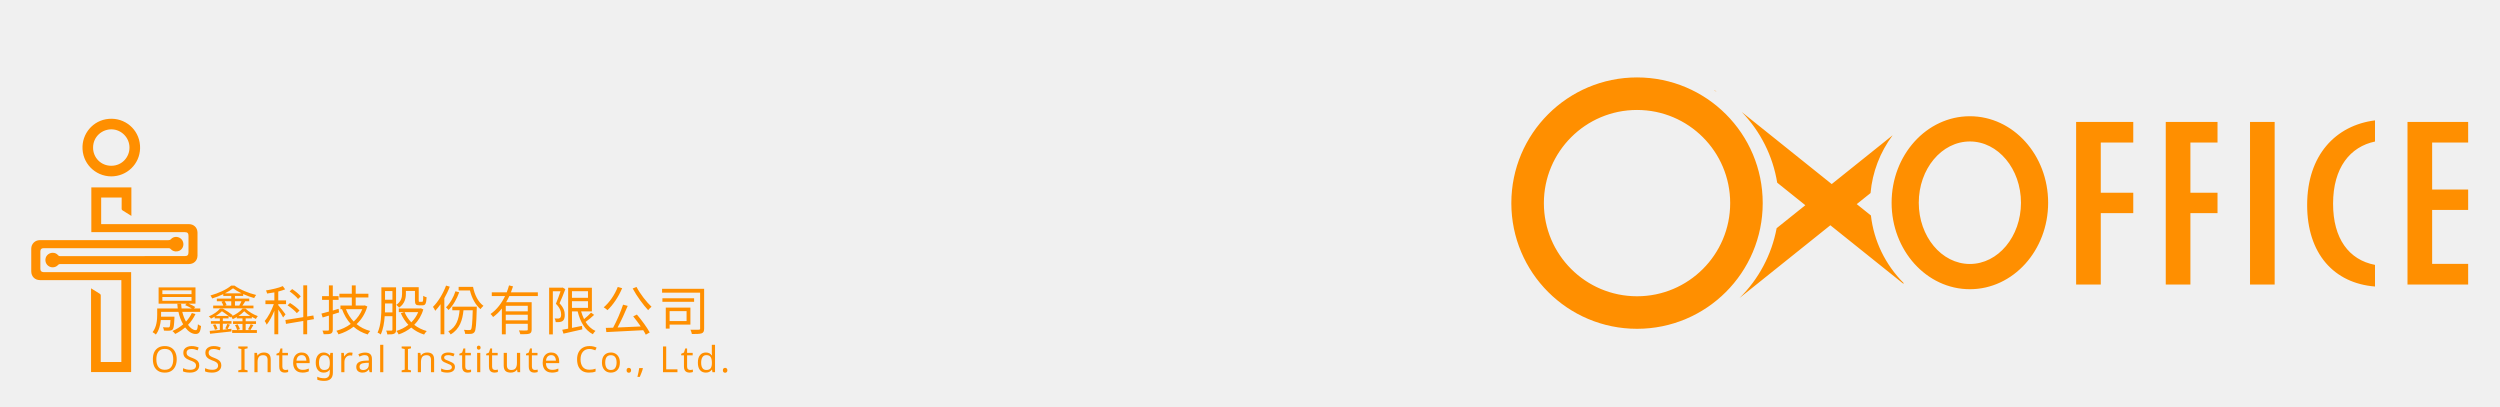
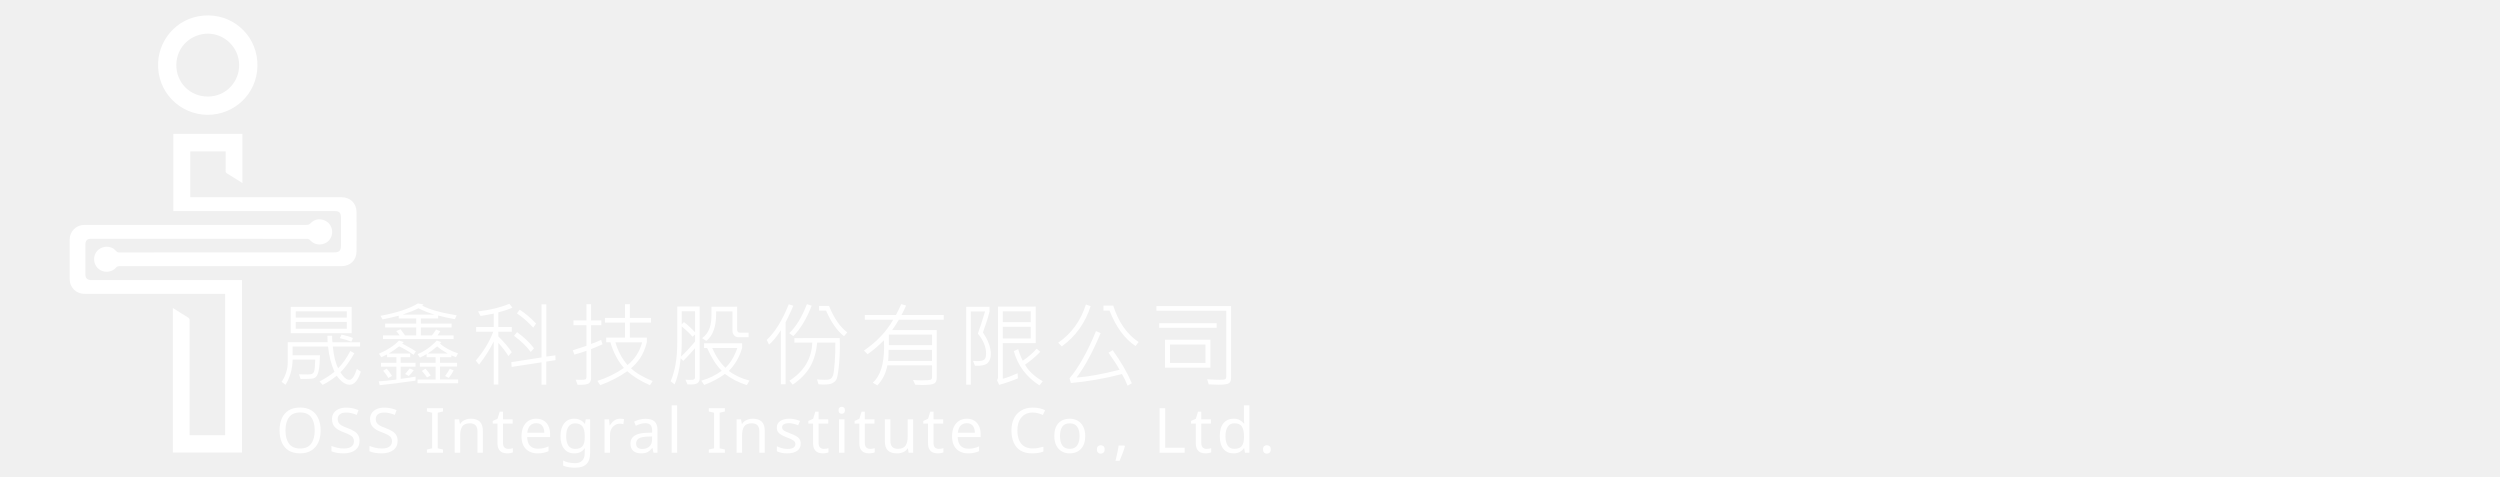
- <svg xmlns="http://www.w3.org/2000/svg" width="400" height="65" viewBox="0 0 400 65" fill="none" version="1.1" id="svg96">
-   <defs id="defs100">
-     <mask maskUnits="userSpaceOnUse" id="mask4450-4">
-       <rect rx="0" ry="0" y="-688.905" x="-2253.627" height="63.73" width="454.132" id="rect4452-3" style="display:inline;opacity:1;fill:#ff8f00;fill-opacity:1;stroke:none;stroke-width:7.2;stroke-linejoin:round;stroke-miterlimit:4;stroke-dasharray:43.2, 7.2;stroke-dashoffset:0;stroke-opacity:1" />
-     </mask>
-     <mask maskUnits="userSpaceOnUse" id="mask4450-4-3">
-       <rect rx="0" ry="0" y="-688.905" x="-2253.627" height="63.73" width="454.132" id="rect4452-3-6" style="display:inline;opacity:1;fill:#ff8f00;fill-opacity:1;stroke:none;stroke-width:7.2;stroke-linejoin:round;stroke-miterlimit:4;stroke-dasharray:43.2, 7.2;stroke-dashoffset:0;stroke-opacity:1" />
-     </mask>
+ <svg xmlns="http://www.w3.org/2000/svg" width="259.5pt" height="49.5pt" viewBox="0 0 91.546 17.462" version="1.1" id="svg1" xml:space="preserve">
+   <defs id="defs1">
+     <linearGradient id="swatch6">
+       <stop style="stop-color:#7a858b;stop-opacity:1;" offset="0" id="stop6" />
+     </linearGradient>
+     <linearGradient id="linearGradient5052">
+       <stop style="stop-color:#965c10;stop-opacity:1;" offset="0" id="stop5054" />
+     </linearGradient>
  </defs>
-   <g id="g3915" transform="matrix(1.050647,0,0,1.050647,-107.4947,-144.4547)">
-     <path d="m 402.299,155.192 c -6.583,0 -11.919,5.897 -11.919,13.171 1.1e-4,7.274 5.336,13.171 11.919,13.171 6.582,0 11.919,-5.897 11.919,-13.171 0,-7.274 -5.336,-13.171 -11.919,-13.171 z m 0,3.843 c 4.298,0 7.782,4.176 7.782,9.328 0,5.152 -3.484,9.328 -7.782,9.328 -4.298,0 -7.782,-4.177 -7.782,-9.328 0,-5.152 3.484,-9.328 7.782,-9.328 z m 66.644,-2.972 v 24.755 h 9.238 v -3.139 h -5.484 v -8.219 h 5.484 v -3.107 h -5.484 v -7.151 h 5.484 v -3.139 z m -4.948,-0.241 c -5.949,0.755 -10.333,5.247 -10.333,12.893 0,7.433 4.102,11.911 10.333,12.41 v -3.297 c -3.987,-0.761 -6.385,-4.018 -6.385,-9.308 0,-5.522 2.619,-8.686 6.385,-9.476 z m -19.034,24.995 h 3.754 v -24.755 h -3.754 z m -12.832,-24.755 v 24.755 h 3.754 v -10.873 h 4.13 v -3.106 h -4.13 v -7.637 h 4.13 v -3.139 z m -13.649,0 v 24.755 h 3.754 v -10.873 h 4.948 v -3.106 h -4.948 v -7.637 h 4.948 v -3.139 z m -66.869,-6.78 c -10.571,0 -19.141,8.57 -19.141,19.141 0,10.571 8.57,19.141 19.141,19.141 10.571,0 19.141,-8.57 19.141,-19.141 0,-10.571 -8.57,-19.141 -19.141,-19.141 z m 0,4.955 c 7.835,-3.2e-4 14.186,6.351 14.186,14.186 -1.1e-4,7.835 -6.352,14.186 -14.186,14.186 -7.834,-1.1e-4 -14.186,-6.351 -14.186,-14.186 10e-5,-7.835 6.351,-14.186 14.186,-14.186 z m 11.823,-2.994 -0.033,0.042 c 0.122,0.072 0.243,0.147 0.363,0.223 z m 4.123,3.303 c 2.857,2.953 4.741,6.709 5.4,10.764 l 4.283,3.432 -4.369,3.5 c -0.754,4.039 -2.727,7.75 -5.652,10.635 l 13.832,-11.082 11.107,8.898 0.067,-0.085 c -2.798,-2.803 -4.555,-6.427 -4.995,-10.301 l -2.161,-1.731 2.104,-1.685 c 0.277,-3.174 1.44,-6.216 3.364,-8.8 l -9.278,7.433 z" style="display:inline;fill:#ff8f00;fill-opacity:1;stroke:none;stroke-width:7.68;stroke-linejoin:round;stroke-miterlimit:4;stroke-dasharray:46.08, 7.68;stroke-dashoffset:0;stroke-opacity:1" id="path4369" />
-   </g>
-   <g id="g25556" transform="matrix(0.8360946,0,0,0.8360972,-112.7539,-49.06484)">
-     <g style="display:inline;fill:#ff9000;fill-opacity:0.153" transform="matrix(0.7867937,0,0,0.7867937,-509.4922,85.41986)" id="g4351">
-       <text xml:space="preserve" style="font-style:normal;font-variant:normal;font-weight:normal;font-stretch:normal;font-size:12.87px;line-height:125%;font-family:'Noto Sans T Chinese';-inkscape-font-specification:'Noto Sans T Chinese, Normal';text-align:start;letter-spacing:0px;word-spacing:0px;writing-mode:lr-tb;text-anchor:start;display:inline;fill:#ff8f00;fill-opacity:1;stroke:none;stroke-width:1px;stroke-linecap:butt;stroke-linejoin:miter;stroke-opacity:1" x="860.284" y="46.008" id="text4353" transform="scale(0.9933178,1.006727)">
-         <tspan id="tspan4355" x="860.284" y="46.008" style="letter-spacing:0.92px;fill:#ff8f00;fill-opacity:1" dx="1.049">晟鑫科技股份有限公司</tspan>
-       </text>
-       <text xml:space="preserve" style="font-style:normal;font-variant:normal;font-weight:normal;font-stretch:normal;font-size:8.788px;line-height:125%;font-family:'Noto Sans T Chinese';-inkscape-font-specification:'Noto Sans T Chinese, Normal';text-align:start;letter-spacing:0px;word-spacing:0px;writing-mode:lr-tb;text-anchor:start;display:inline;fill:#ff8f00;fill-opacity:1;stroke:none;stroke-width:1px;stroke-linecap:butt;stroke-linejoin:miter;stroke-opacity:1" x="855.609" y="56.549" id="text4357">
-         <tspan id="tspan4359" x="855.609" y="56.549" style="letter-spacing:0.54px;fill:#ff8f00;fill-opacity:1">OSS Integral Institute Co., Ltd.</tspan>
-       </text>
-       <g id="g4361" transform="translate(175.5682,-415.9603)" style="display:inline;opacity:1;fill:#ff8f00;fill-opacity:1">
-         <path id="path4363" d="m 675.284,472.479 c -3.25,0 -6.487,0 -9.749,0 0,-6.777 0,-13.553 0,-20.371 0.17,0.104 0.328,0.2 0.485,0.298 0.55,0.345 1.094,0.7 1.652,1.032 0.176,0.104 0.225,0.22 0.224,0.415 -0.006,3.094 -0.005,6.187 -0.005,9.281 0,2.178 0,4.357 0,6.535 0,0.116 0,0.232 0,0.361 1.691,0 3.343,0 5.014,0 0,-6.636 0,-13.258 0,-19.923 -0.124,0 -0.238,0 -0.353,0 -6.48,0 -12.96,0 -19.441,0 -1.236,0 -2.122,-0.889 -2.122,-2.129 -2.3e-4,-1.84 -6.9e-4,-3.679 0,-5.519 6.8e-4,-1.158 0.915,-2.071 2.072,-2.071 10.425,0 20.85,-6.9e-4 31.275,0.005 0.261,0 0.45,-0.051 0.641,-0.257 0.52,-0.564 1.324,-0.688 2.014,-0.359 0.681,0.324 1.07,1.032 0.993,1.801 -0.074,0.735 -0.611,1.353 -1.351,1.513 -0.701,0.152 -1.296,-0.051 -1.783,-0.586 -0.079,-0.086 -0.224,-0.156 -0.339,-0.156 -10.169,-0.007 -20.338,-0.006 -30.506,-0.006 -0.55,0 -0.799,0.256 -0.799,0.81 -2.3e-4,1.4 -2.3e-4,2.801 0,4.201 0,0.521 0.234,0.773 0.753,0.81 0.082,0.005 0.165,0.002 0.247,0.002 6.892,0 13.784,0 20.676,0 0.127,0 0.254,0 0.401,0 -2.3e-4,8.115 -2.3e-4,16.208 -2.3e-4,24.313 z" style="clip-rule:evenodd;display:inline;fill:#ff8f00;fill-opacity:1;fill-rule:evenodd" />
-         <path id="path4365" d="m 665.603,438.443 c 0,-3.639 0,-7.25 0,-10.883 3.241,0 6.482,0 9.741,0 0,2.298 0,4.591 0,6.932 -0.144,-0.091 -0.269,-0.171 -0.395,-0.25 -0.589,-0.369 -1.174,-0.743 -1.769,-1.102 -0.154,-0.093 -0.206,-0.196 -0.204,-0.373 0.009,-0.805 0.004,-1.611 0.004,-2.416 0,-0.099 0,-0.199 0,-0.321 -1.674,0 -3.323,0 -4.985,0 0,2.15 0,4.287 0,6.459 0.126,0 0.242,0 0.358,0 6.983,0 13.965,0 20.948,0 1.238,0 2.116,0.845 2.126,2.091 0.015,1.848 0.015,3.697 2.3e-4,5.546 -0.009,1.244 -0.884,2.082 -2.131,2.082 -10.433,0 -20.866,4.6e-4 -31.299,-0.004 -0.206,0 -0.345,0.052 -0.488,0.215 -0.529,0.605 -1.449,0.749 -2.153,0.366 -0.727,-0.396 -1.074,-1.216 -0.863,-2.035 0.193,-0.75 0.905,-1.282 1.71,-1.287 0.537,-0.003 0.982,0.194 1.322,0.603 0.13,0.157 0.27,0.205 0.469,0.205 10.094,-0.005 20.189,-0.004 30.283,-0.005 0.716,0 0.957,-0.24 0.957,-0.948 0,-1.327 0,-2.654 0,-3.981 0,-0.646 -0.247,-0.894 -0.892,-0.894 -7.459,-2.3e-4 -14.917,0 -22.376,0 -0.116,-2.3e-4 -0.233,-2.3e-4 -0.365,-2.3e-4 z" style="clip-rule:evenodd;display:inline;fill:#ff8f00;fill-opacity:1;fill-rule:evenodd" />
-         <path id="path4367" d="m 670.438,424.878 c -3.91,-0.021 -7.166,-3.232 -6.98,-7.358 0.161,-3.573 3.098,-6.733 7.154,-6.657 3.797,0.071 6.944,3.155 6.848,7.187 -0.092,3.859 -3.218,6.822 -7.022,6.829 z m 4.442,-7.017 c -2.2e-4,-2.413 -1.975,-4.391 -4.353,-4.425 -2.284,-0.033 -4.482,1.74 -4.501,4.415 -0.017,2.443 1.882,4.451 4.437,4.447 2.682,-0.003 4.451,-2.209 4.416,-4.437 z" style="clip-rule:evenodd;display:inline;fill:#ff8f00;fill-opacity:1;fill-rule:evenodd" />
-       </g>
+   <g id="layer5" transform="translate(-5252.312,-4853.875)">
+     <g id="g4006-0-7-1-2-51-2-2" transform="matrix(0.2674154,0,0,0.2674154,5228.021,4526.226)" style="display:inline;fill:#ffffff">
+       <path d="m 148.069,1266.789 c -1.18,0.721 -2.89,1.287 -5.13,1.697 l 0.285,0.491 c 0.59,-0.111 1.328,-0.279 2.213,-0.504 v 0.381 h 2.395 v 0.701 h -4.257 v 0.529 h 4.257 v 1.088 h -1.528 c -0.271,-0.393 -0.477,-0.676 -0.619,-0.849 l -0.588,0.252 c 0.194,0.213 0.348,0.412 0.461,0.596 h -2.274 v 0.504 h 9.666 v -0.504 h -2.201 c 0.154,-0.213 0.279,-0.404 0.376,-0.572 l -0.57,-0.234 c -0.263,0.402 -0.455,0.67 -0.576,0.805 h -1.516 v -1.088 h 4.214 v -0.529 h -4.214 v -0.701 h 2.365 v -0.406 c 0.833,0.221 1.597,0.389 2.292,0.504 l 0.249,-0.528 c -2.187,-0.361 -3.759,-0.805 -4.718,-1.334 0.044,-0.025 0.103,-0.076 0.176,-0.153 z m 12.512,0.049 c -1.229,0.516 -2.658,0.865 -4.287,1.045 l 0.352,0.627 c 0.853,-0.139 1.453,-0.248 1.801,-0.326 v 1.838 h -2.413 v 0.645 h 2.347 c -0.509,1.36 -1.308,2.678 -2.395,3.952 l 0.449,0.553 c 0.813,-1.037 1.484,-2.094 2.013,-3.171 v 5.9 h 0.63 v -5.697 c 0.542,0.586 1.001,1.184 1.377,1.794 l 0.461,-0.529 c -0.445,-0.668 -1.057,-1.389 -1.838,-2.163 v -0.639 h 1.838 v -0.645 h -1.838 v -2.01 c 0.756,-0.189 1.399,-0.404 1.929,-0.645 z m 40.75,0.05 c -0.695,1.794 -1.502,3.12 -2.419,3.976 l 0.558,0.406 c 0.97,-0.971 1.807,-2.36 2.51,-4.167 z m 12.912,0 c -0.243,0.557 -0.483,1.053 -0.721,1.487 h -4.263 v 0.651 h 3.887 c -0.942,1.639 -2.278,3.046 -4.008,4.222 l 0.497,0.498 c 0.691,-0.467 1.439,-1.104 2.244,-1.911 0.012,0.377 0.018,0.689 0.018,0.934 0,2.327 -0.514,3.953 -1.54,4.879 l 0.619,0.369 c 0.699,-0.721 1.158,-1.637 1.377,-2.747 h 6.112 v 1.641 c 0,0.156 -0.065,0.264 -0.194,0.326 -0.125,0.057 -0.528,0.086 -1.207,0.086 -0.428,0 -0.831,-0.016 -1.207,-0.049 l 0.31,0.651 c 0.315,0.025 0.636,0.037 0.964,0.037 0.857,0 1.401,-0.07 1.631,-0.209 0.23,-0.135 0.346,-0.387 0.346,-0.755 v -6.558 h -6.107 c 0.307,-0.418 0.613,-0.889 0.916,-1.413 h 6.149 v -0.651 h -5.785 c 0.182,-0.328 0.392,-0.76 0.631,-1.297 z m -43.103,0.012 v 2.219 h -1.777 v 0.651 h 1.777 v 2.833 c -0.558,0.193 -1.183,0.393 -1.874,0.602 l 0.224,0.596 c 0.651,-0.189 1.201,-0.361 1.65,-0.516 v 3.626 c 0,0.127 -0.041,0.217 -0.121,0.27 -0.081,0.049 -0.295,0.074 -0.643,0.074 -0.222,0 -0.459,-0.01 -0.71,-0.019 l 0.261,0.701 c 0.861,0.025 1.384,-0.051 1.57,-0.227 0.186,-0.172 0.279,-0.377 0.279,-0.614 v -4.05 c 0.566,-0.221 1.087,-0.441 1.564,-0.658 l -0.188,-0.602 c -0.57,0.262 -1.028,0.446 -1.376,0.553 v -2.569 h 1.4 v -0.651 h -1.4 v -2.219 z m 5.281,0 v 1.881 h -2.747 v 0.639 h 2.747 v 2.053 h -2.571 v 0.639 h 0.57 c 0.404,1.389 1.021,2.561 1.849,3.515 -1.124,0.774 -2.333,1.364 -3.626,1.77 0.129,0.209 0.22,0.35 0.273,0.424 0.052,0.078 0.085,0.123 0.097,0.135 0.012,0.012 0.019,0.02 0.019,0.024 0.004,0 0.008,0 0.012,0 1.403,-0.52 2.632,-1.155 3.687,-1.905 0.756,0.692 1.791,1.331 3.105,1.917 l 0.37,-0.572 c -1.281,-0.508 -2.27,-1.09 -2.965,-1.745 0.461,-0.385 0.875,-0.844 1.243,-1.377 0.372,-0.537 0.682,-1.266 0.928,-2.188 v -0.639 h -2.322 v -2.053 h 2.892 v -0.639 h -2.892 v -1.881 z m -11.433,0.012 v 7.277 l -4.136,0.645 0.049,0.652 4.087,-0.627 v 3.055 h 0.655 v -3.159 l 1.268,-0.197 -0.024,-0.657 -1.243,0.166 v -7.154 z m 33.856,0 c -0.889,2.212 -1.894,3.837 -3.014,4.874 l 0.31,0.651 c 0.509,-0.426 1.051,-1.083 1.625,-1.972 v 7.399 h 0.649 v -8.493 l 0.412,-0.842 c 0.279,-0.569 0.493,-1.045 0.643,-1.426 z m 40.69,0.025 c -0.707,2.237 -1.972,3.982 -3.796,5.236 l 0.497,0.504 c 1.9,-1.385 3.216,-3.222 3.948,-5.512 z m 2.401,0.153 v 0.682 h 0.831 c 0.889,2.253 2.078,3.872 3.565,4.855 l 0.419,-0.553 c -1.589,-1.049 -2.747,-2.71 -3.475,-4.984 z m -38.937,0.049 v 0.633 h 0.952 c 0.703,1.61 1.524,2.78 2.462,3.509 l 0.443,-0.529 c -0.99,-0.738 -1.821,-1.942 -2.492,-3.614 z m 46.192,0.012 v 0.645 h 9.563 v 9.022 c 0,0.176 -0.052,0.293 -0.158,0.35 -0.105,0.053 -0.37,0.08 -0.795,0.08 -0.404,0 -0.96,-0.024 -1.667,-0.073 l 0.224,0.7 c 0.538,0.033 0.978,0.049 1.322,0.049 0.796,0 1.284,-0.074 1.461,-0.221 0.182,-0.143 0.273,-0.379 0.273,-0.706 v -9.845 z m -65.617,0.062 v 4.996 c 0,2.11 -0.301,3.858 -0.904,5.242 l 0.54,0.424 c 0.392,-0.865 0.673,-2.054 0.843,-3.57 l 0.345,0.362 c 0.736,-0.762 1.274,-1.344 1.613,-1.745 v 3.97 c 0,0.217 -0.109,0.336 -0.328,0.356 -0.307,0.025 -0.635,0.023 -0.982,-0.01 l 0.273,0.639 c 0.437,0.025 0.768,0.017 0.994,-0.024 0.453,-0.086 0.68,-0.363 0.68,-0.83 v -9.814 z m 43.921,0.01 v 9.728 c 0,0.135 -0.044,0.252 -0.133,0.35 l 0.297,0.639 c 0.893,-0.246 1.75,-0.543 2.571,-0.891 l -0.049,-0.695 c -0.699,0.32 -1.374,0.572 -2.025,0.756 v -4.88 h 4.505 v -5.008 z m -39.234,0.018 v 1.162 c 0,0.664 -0.077,1.229 -0.23,1.696 -0.21,0.623 -0.562,1.106 -1.055,1.45 l 0.582,0.375 c 0.469,-0.361 0.814,-0.875 1.037,-1.543 0.202,-0.598 0.303,-1.292 0.303,-2.083 v -0.418 h 2.238 v 2.679 c 0,0.23 0.073,0.426 0.218,0.59 0.15,0.176 0.336,0.264 0.558,0.264 h 1.437 v -0.621 h -1.261 c -0.073,0 -0.144,-0.037 -0.212,-0.111 -0.065,-0.074 -0.097,-0.155 -0.097,-0.245 v -3.196 z m 34.881,0.01 v 10.669 h 0.63 v -10.03 h 1.953 c -0.396,1.323 -0.724,2.335 -0.982,3.036 0.748,0.914 1.122,1.821 1.122,2.722 0,0.402 -0.079,0.676 -0.237,0.824 -0.158,0.143 -0.465,0.215 -0.922,0.215 -0.21,0 -0.418,-0.01 -0.624,-0.024 l 0.26,0.663 c 0.869,0.037 1.449,-0.088 1.74,-0.375 0.291,-0.287 0.437,-0.693 0.437,-1.217 0,-0.909 -0.362,-1.897 -1.086,-2.962 0.445,-1.233 0.748,-2.194 0.91,-2.882 v -0.639 z m -92.49,0.012 v 3.607 h 8.344 v -3.607 z m 17.478,0.197 c 0.796,0.385 1.534,0.672 2.213,0.86 h -4.372 c 0.91,-0.299 1.629,-0.586 2.159,-0.86 z m 13.864,0.19 -0.369,0.504 c 0.796,0.541 1.538,1.192 2.225,1.954 l 0.394,-0.559 c -0.732,-0.778 -1.482,-1.411 -2.25,-1.899 z m 22.193,0.215 h 1.825 v 2.876 c -0.501,-0.541 -1.007,-1.006 -1.516,-1.395 l -0.309,0.313 z m -52.85,0.012 h 6.991 v 0.854 h -6.991 z m 96.82,0 h 3.826 v 1.475 h -3.826 z m -96.82,1.451 h 6.991 v 0.928 h -6.991 z m 118.242,0.172 -0.012,0.633 h 7.87 v -0.633 z m -65.392,0.442 c 0.679,0.561 1.17,1.031 1.473,1.408 l 0.352,-0.307 v 0.971 c -0.687,0.828 -1.326,1.51 -1.916,2.046 0.061,-0.561 0.091,-1.147 0.091,-1.758 z m 43.97,0.049 h 3.826 v 1.598 h -3.826 z m 12.761,0.59 c -1.152,2.807 -2.361,4.964 -3.626,6.471 l 0.188,0.639 c 2.316,-0.205 4.647,-0.615 6.992,-1.229 0.255,0.418 0.511,0.951 0.77,1.598 l 0.582,-0.338 c -0.598,-1.413 -1.471,-2.921 -2.619,-4.523 l -0.576,0.344 c 0.639,0.885 1.144,1.661 1.516,2.329 -2.32,0.598 -4.281,0.955 -5.882,1.07 1.144,-1.536 2.24,-3.565 3.287,-6.084 z m -79.281,0.142 -0.412,0.504 c 1.003,0.75 1.765,1.487 2.286,2.212 l 0.449,-0.504 c -0.582,-0.77 -1.356,-1.508 -2.322,-2.212 z m -24.03,0.338 -0.236,0.491 c 0.574,0.123 1.103,0.283 1.589,0.48 l 0.2,-0.504 c -0.364,-0.168 -0.881,-0.323 -1.552,-0.467 z m 74.946,0 h 5.912 v 1.438 h -5.912 z m -76.886,0.153 c 0,0.299 0.01,0.596 0.03,0.891 h -5.457 v 2.692 c 0,0.987 -0.281,1.899 -0.843,2.735 l 0.533,0.4 c 0.61,-0.951 0.938,-2.099 0.982,-3.447 h 3.092 c -0.028,0.93 -0.082,1.481 -0.163,1.653 -0.077,0.168 -0.196,0.279 -0.358,0.332 -0.162,0.053 -0.73,0.063 -1.704,0.03 l 0.212,0.639 c 0.91,0 1.465,-0.021 1.668,-0.062 0.202,-0.041 0.37,-0.137 0.503,-0.289 0.133,-0.156 0.244,-0.455 0.333,-0.897 0.089,-0.443 0.141,-1.108 0.158,-1.997 h -3.753 v -1.198 h 4.857 c 0.137,1.299 0.43,2.45 0.879,3.454 -0.526,0.442 -1.209,0.887 -2.049,1.333 l 0.437,0.461 c 0.655,-0.328 1.295,-0.746 1.922,-1.254 0.59,0.824 1.181,1.235 1.771,1.235 0.639,0 1.15,-0.596 1.534,-1.788 l -0.546,-0.381 c -0.327,1 -0.667,1.5 -1.019,1.5 -0.388,0 -0.798,-0.344 -1.231,-1.032 0.623,-0.606 1.257,-1.475 1.904,-2.606 l -0.546,-0.314 c -0.542,1.016 -1.098,1.805 -1.668,2.366 -0.364,-0.688 -0.608,-1.68 -0.734,-2.974 h 3.729 v -0.59 h -3.778 c -0.032,-0.176 -0.049,-0.473 -0.049,-0.891 z m 63.949,0.326 v 0.615 h 2.45 c -0.081,2.196 -1.124,3.937 -3.129,5.223 l 0.449,0.541 c 1.116,-0.77 1.924,-1.612 2.426,-2.526 0.505,-0.918 0.814,-1.997 0.928,-3.239 h 2.48 c 0.02,0.836 -0.006,1.739 -0.079,2.71 -0.073,0.971 -0.15,1.563 -0.23,1.776 -0.081,0.213 -0.188,0.369 -0.321,0.467 -0.133,0.094 -0.408,0.141 -0.825,0.141 -0.323,0 -0.675,-0.018 -1.055,-0.055 l 0.212,0.664 c 0.222,0.029 0.459,0.043 0.71,0.043 0.558,0 0.958,-0.066 1.201,-0.197 0.243,-0.127 0.42,-0.291 0.533,-0.491 0.113,-0.201 0.22,-0.75 0.321,-1.647 0.105,-0.897 0.158,-1.882 0.158,-2.956 0,-0.344 -0.006,-0.701 -0.018,-1.07 z m 50.746,0.227 v 3.822 h 6.221 v -3.822 z m -104.888,0.111 c -0.651,0.684 -1.567,1.285 -2.747,1.801 l 0.328,0.479 c 0.34,-0.152 0.6,-0.276 0.782,-0.375 v 0.375 h 1.279 v 0.768 h -2.104 v 0.529 h 2.104 v 1.764 c -1.096,0.139 -1.9,0.219 -2.413,0.24 l 0.128,0.528 c 1.314,-0.131 2.949,-0.338 4.906,-0.621 l 0.012,-0.553 c -0.792,0.147 -1.475,0.248 -2.049,0.301 v -1.659 h 2.038 v -0.529 h -2.038 v -0.768 h 1.304 v -0.504 h -2.917 c 0.558,-0.356 1.024,-0.684 1.4,-0.983 0.711,0.332 1.371,0.719 1.977,1.162 l 0.321,-0.479 c -0.239,-0.172 -0.863,-0.529 -1.873,-1.07 0.057,-0.045 0.129,-0.113 0.218,-0.203 z m 5.166,0 c -0.772,0.832 -1.645,1.453 -2.619,1.862 l 0.321,0.467 c 0.348,-0.152 0.651,-0.312 0.91,-0.48 v 0.43 h 1.237 v 0.768 h -2.159 v 0.529 h 2.159 v 1.764 h -2.48 v 0.504 h 5.56 V 1277.2 h -2.48 v -1.764 h 2.335 v -0.516 h -2.335 v -0.768 h 1.552 v -0.252 c 0.239,0.106 0.449,0.19 0.631,0.252 l 0.285,-0.516 c -1.116,-0.389 -1.938,-0.842 -2.468,-1.358 0.04,-0.037 0.097,-0.104 0.17,-0.203 z m 24.467,0.24 h 3.662 c -0.336,1.262 -1.002,2.299 -2.001,3.11 -0.748,-0.852 -1.302,-1.889 -1.661,-3.11 z m 12.142,0.129 v 0.651 h 0.419 c 0.586,1.327 1.251,2.366 1.995,3.116 -0.817,0.61 -1.751,1.063 -2.802,1.358 l 0.412,0.584 c 1.124,-0.434 2.068,-0.939 2.832,-1.512 0.865,0.66 1.864,1.172 2.996,1.537 l 0.369,-0.627 c -1.091,-0.275 -2.035,-0.715 -2.831,-1.321 0.849,-0.852 1.455,-1.897 1.819,-3.135 v -0.651 z m 63.798,0.172 h 4.863 v 2.52 h -4.863 z m -100.346,0.252 c 0.295,0.275 0.773,0.602 1.431,0.983 h -2.723 c 0.34,-0.213 0.77,-0.541 1.291,-0.983 z m 37.664,0.227 h 3.439 c -0.392,1.139 -0.934,2.041 -1.625,2.704 -0.711,-0.66 -1.316,-1.561 -1.813,-2.704 z m 44.425,0.093 c -0.517,0.59 -1.152,1.139 -1.904,1.647 -0.267,-0.52 -0.473,-1.049 -0.619,-1.585 l -0.606,0.264 c 0.55,1.987 1.72,3.552 3.511,4.695 l 0.449,-0.565 c -1.144,-0.66 -1.95,-1.415 -2.419,-2.268 0.756,-0.52 1.451,-1.109 2.086,-1.764 z m -20.274,0.16 h 5.948 v 1.512 h -6.009 c 0.04,-0.36 0.061,-0.865 0.061,-1.512 z m -65.575,2.545 c -0.109,0.143 -0.317,0.395 -0.624,0.755 l 0.497,0.277 c 0.214,-0.193 0.443,-0.457 0.685,-0.793 z m -3.147,0.024 -0.491,0.289 c 0.239,0.279 0.477,0.611 0.716,0.996 l 0.497,-0.289 c -0.239,-0.389 -0.479,-0.721 -0.722,-0.996 z m 5.306,0 -0.497,0.314 c 0.251,0.266 0.487,0.565 0.709,0.897 l 0.51,-0.277 c -0.166,-0.258 -0.406,-0.57 -0.721,-0.934 z m 3.329,0.012 c -0.146,0.291 -0.358,0.623 -0.637,0.995 l 0.497,0.265 c 0.267,-0.336 0.491,-0.68 0.673,-1.032 z" style="font-size:2.85px;line-height:125%;font-family:'Noto Sans T Chinese';-inkscape-font-specification:'Noto Sans T Chinese, Normal';letter-spacing:0px;word-spacing:0px;display:inline;fill:#ffffff;fill-opacity:1;stroke-width:0.259px" id="path4006-0-6-0-9-8-4-6" />
+       <path d="m 182.81,1280.75 v 6.488 h 0.751 v -6.488 z m 78.362,0 v 1.827 c 0,0.085 0.006,0.202 0.017,0.35 0.011,0.142 0.023,0.25 0.034,0.324 h -0.051 c -0.142,-0.188 -0.327,-0.347 -0.555,-0.478 -0.222,-0.131 -0.509,-0.196 -0.862,-0.196 -0.569,0 -1.027,0.202 -1.375,0.606 -0.341,0.398 -0.512,0.99 -0.512,1.776 0,0.785 0.171,1.377 0.512,1.776 0.341,0.393 0.797,0.589 1.366,0.589 0.359,0 0.652,-0.068 0.88,-0.205 0.228,-0.137 0.41,-0.302 0.546,-0.496 h 0.034 l 0.111,0.615 h 0.606 v -6.488 z m -55.068,0.196 c -0.125,0 -0.23,0.04 -0.316,0.119 -0.085,0.074 -0.128,0.194 -0.128,0.359 0,0.165 0.043,0.288 0.128,0.367 0.085,0.074 0.191,0.111 0.316,0.111 0.114,0 0.214,-0.037 0.299,-0.111 0.091,-0.08 0.136,-0.202 0.136,-0.367 0,-0.165 -0.045,-0.285 -0.136,-0.359 -0.085,-0.08 -0.185,-0.119 -0.299,-0.119 z m -74.162,0.102 c -0.637,0 -1.166,0.131 -1.587,0.393 -0.415,0.262 -0.726,0.629 -0.931,1.101 -0.205,0.467 -0.307,1.01 -0.307,1.63 0,0.632 0.103,1.184 0.307,1.656 0.205,0.472 0.515,0.839 0.931,1.101 0.421,0.262 0.948,0.393 1.579,0.393 0.609,0 1.121,-0.131 1.536,-0.393 0.421,-0.262 0.737,-0.626 0.948,-1.092 0.216,-0.472 0.325,-1.025 0.325,-1.656 0,-0.632 -0.108,-1.181 -0.325,-1.647 -0.211,-0.472 -0.524,-0.837 -0.939,-1.093 -0.415,-0.262 -0.928,-0.393 -1.537,-0.393 z m 6.304,0.01 c -0.387,0 -0.726,0.062 -1.016,0.188 -0.29,0.125 -0.518,0.305 -0.683,0.538 -0.165,0.233 -0.248,0.509 -0.248,0.828 0,0.472 0.13,0.845 0.392,1.118 0.262,0.273 0.655,0.504 1.178,0.691 0.364,0.137 0.652,0.262 0.862,0.376 0.211,0.114 0.359,0.239 0.444,0.376 0.085,0.137 0.128,0.305 0.128,0.504 0,0.302 -0.117,0.54 -0.35,0.717 -0.233,0.176 -0.575,0.265 -1.024,0.265 -0.324,0 -0.64,-0.037 -0.948,-0.111 -0.302,-0.074 -0.555,-0.156 -0.76,-0.247 v 0.734 c 0.194,0.091 0.435,0.162 0.726,0.213 0.29,0.051 0.606,0.077 0.948,0.077 0.666,0 1.195,-0.151 1.587,-0.453 0.393,-0.302 0.589,-0.722 0.589,-1.263 0,-0.319 -0.066,-0.584 -0.196,-0.794 -0.125,-0.21 -0.313,-0.389 -0.563,-0.537 -0.245,-0.154 -0.546,-0.296 -0.905,-0.427 -0.33,-0.119 -0.592,-0.233 -0.785,-0.342 -0.194,-0.114 -0.333,-0.239 -0.418,-0.376 -0.085,-0.137 -0.128,-0.307 -0.128,-0.512 0,-0.268 0.096,-0.481 0.29,-0.64 0.194,-0.165 0.481,-0.247 0.862,-0.247 0.262,0 0.518,0.031 0.768,0.094 0.25,0.063 0.481,0.139 0.691,0.231 l 0.239,-0.657 c -0.233,-0.102 -0.489,-0.185 -0.768,-0.248 -0.279,-0.063 -0.584,-0.094 -0.914,-0.094 z m 5.211,0 c -0.387,0 -0.726,0.062 -1.016,0.188 -0.29,0.125 -0.518,0.305 -0.683,0.538 -0.165,0.233 -0.248,0.509 -0.248,0.828 0,0.472 0.131,0.845 0.393,1.118 0.262,0.273 0.654,0.504 1.178,0.691 0.364,0.137 0.652,0.262 0.862,0.376 0.211,0.114 0.359,0.239 0.444,0.376 0.085,0.137 0.128,0.305 0.128,0.504 0,0.302 -0.117,0.54 -0.35,0.717 -0.233,0.176 -0.575,0.265 -1.024,0.265 -0.324,0 -0.64,-0.037 -0.948,-0.111 -0.302,-0.074 -0.555,-0.156 -0.76,-0.247 v 0.734 c 0.193,0.091 0.435,0.162 0.726,0.213 0.29,0.051 0.606,0.077 0.948,0.077 0.666,0 1.195,-0.151 1.587,-0.453 0.393,-0.302 0.589,-0.722 0.589,-1.263 0,-0.319 -0.066,-0.584 -0.196,-0.794 -0.125,-0.21 -0.313,-0.389 -0.563,-0.537 -0.245,-0.154 -0.546,-0.296 -0.905,-0.427 -0.33,-0.119 -0.592,-0.233 -0.785,-0.342 -0.193,-0.114 -0.333,-0.239 -0.418,-0.376 -0.085,-0.137 -0.128,-0.307 -0.128,-0.512 0,-0.268 0.097,-0.481 0.29,-0.64 0.194,-0.165 0.481,-0.247 0.862,-0.247 0.262,0 0.518,0.031 0.768,0.094 0.25,0.063 0.481,0.139 0.691,0.231 l 0.239,-0.657 c -0.233,-0.102 -0.489,-0.185 -0.768,-0.248 -0.279,-0.063 -0.584,-0.094 -0.914,-0.094 z m 88.81,0 c -0.626,0 -1.158,0.134 -1.596,0.401 -0.438,0.262 -0.771,0.629 -0.999,1.101 -0.222,0.467 -0.333,1.008 -0.333,1.622 0,0.637 0.102,1.192 0.307,1.665 0.211,0.472 0.524,0.837 0.939,1.093 0.415,0.256 0.934,0.384 1.554,0.384 0.336,0 0.623,-0.02 0.862,-0.06 0.245,-0.04 0.481,-0.102 0.708,-0.188 v -0.666 c -0.233,0.068 -0.469,0.126 -0.708,0.171 -0.239,0.045 -0.489,0.068 -0.751,0.068 -0.7,0 -1.226,-0.219 -1.579,-0.657 -0.347,-0.444 -0.521,-1.044 -0.521,-1.801 0,-0.763 0.188,-1.363 0.563,-1.801 0.376,-0.438 0.891,-0.657 1.545,-0.657 0.273,0 0.524,0.034 0.751,0.102 0.233,0.068 0.444,0.145 0.631,0.231 l 0.307,-0.649 c -0.478,-0.239 -1.038,-0.359 -1.682,-0.359 z m -82.971,0.085 v 0.444 l 0.717,0.171 v 4.875 l -0.717,0.162 v 0.444 h 2.202 v -0.444 l -0.717,-0.162 v -4.875 l 0.717,-0.171 v -0.444 z m 38.602,0 v 0.444 l 0.717,0.171 v 4.875 l -0.717,0.162 v 0.444 h 2.202 v -0.444 l -0.717,-0.162 v -4.875 l 0.717,-0.171 v -0.444 z m 61.725,0 v 6.095 h 3.432 v -0.683 h -2.663 v -5.412 z m -90.358,0.47 -0.299,0.973 -0.657,0.299 v 0.359 h 0.649 v 2.663 c 0,0.37 0.062,0.657 0.188,0.862 0.125,0.205 0.288,0.35 0.487,0.436 0.205,0.08 0.427,0.119 0.666,0.119 0.137,0 0.279,-0.014 0.427,-0.043 0.148,-0.023 0.262,-0.054 0.342,-0.094 v -0.572 c -0.074,0.028 -0.171,0.051 -0.29,0.068 -0.12,0.017 -0.236,0.026 -0.35,0.026 -0.211,0 -0.384,-0.065 -0.521,-0.196 -0.131,-0.137 -0.196,-0.344 -0.196,-0.623 v -2.646 h 1.323 v -0.58 h -1.323 v -1.05 z m 43.216,0 -0.299,0.973 -0.657,0.299 v 0.359 h 0.649 v 2.663 c 0,0.37 0.062,0.657 0.188,0.862 0.125,0.205 0.288,0.35 0.487,0.436 0.205,0.08 0.427,0.119 0.666,0.119 0.137,0 0.279,-0.014 0.427,-0.043 0.148,-0.023 0.261,-0.054 0.341,-0.094 v -0.572 c -0.074,0.028 -0.17,0.051 -0.29,0.068 -0.12,0.017 -0.237,0.026 -0.35,0.026 -0.211,0 -0.384,-0.065 -0.52,-0.196 -0.131,-0.137 -0.196,-0.344 -0.196,-0.623 v -2.646 h 1.323 v -0.58 h -1.323 v -1.05 z m 6.333,0 -0.299,0.973 -0.657,0.299 v 0.359 h 0.649 v 2.663 c 0,0.37 0.062,0.657 0.188,0.862 0.125,0.205 0.288,0.35 0.487,0.436 0.205,0.08 0.427,0.119 0.666,0.119 0.137,0 0.279,-0.014 0.427,-0.043 0.148,-0.023 0.262,-0.054 0.342,-0.094 v -0.572 c -0.074,0.028 -0.171,0.051 -0.29,0.068 -0.12,0.017 -0.236,0.026 -0.35,0.026 -0.211,0 -0.384,-0.065 -0.521,-0.196 -0.131,-0.137 -0.196,-0.344 -0.196,-0.623 v -2.646 h 1.323 v -0.58 h -1.323 v -1.05 z m 9.407,0 -0.299,0.973 -0.657,0.299 v 0.359 h 0.649 v 2.663 c 0,0.37 0.063,0.657 0.188,0.862 0.125,0.205 0.287,0.35 0.486,0.436 0.205,0.08 0.427,0.119 0.666,0.119 0.137,0 0.279,-0.014 0.427,-0.043 0.148,-0.023 0.261,-0.054 0.341,-0.094 v -0.572 c -0.074,0.028 -0.17,0.051 -0.29,0.068 -0.12,0.017 -0.237,0.026 -0.35,0.026 -0.211,0 -0.384,-0.065 -0.52,-0.196 -0.131,-0.137 -0.196,-0.344 -0.196,-0.623 v -2.646 h 1.323 v -0.58 h -1.323 v -1.05 z m 36.665,0 -0.299,0.973 -0.657,0.299 v 0.359 h 0.649 v 2.663 c 0,0.37 0.062,0.657 0.188,0.862 0.125,0.205 0.288,0.35 0.487,0.436 0.205,0.08 0.427,0.119 0.666,0.119 0.137,0 0.279,-0.014 0.427,-0.043 0.148,-0.023 0.262,-0.054 0.342,-0.094 v -0.572 c -0.074,0.028 -0.171,0.051 -0.29,0.068 -0.12,0.017 -0.236,0.026 -0.35,0.026 -0.211,0 -0.384,-0.065 -0.52,-0.196 -0.131,-0.137 -0.196,-0.344 -0.196,-0.623 v -2.646 h 1.323 v -0.58 h -1.323 v -1.05 z m -122.944,0.111 c 0.689,0 1.192,0.219 1.511,0.657 0.319,0.432 0.478,1.033 0.478,1.801 0,0.768 -0.162,1.375 -0.486,1.819 -0.319,0.438 -0.822,0.657 -1.511,0.657 -0.689,0 -1.195,-0.219 -1.52,-0.657 -0.324,-0.444 -0.486,-1.05 -0.486,-1.819 0,-0.768 0.162,-1.369 0.486,-1.801 0.324,-0.438 0.834,-0.657 1.528,-0.657 z m 23.358,0.854 c -0.29,0 -0.566,0.06 -0.828,0.179 -0.262,0.114 -0.467,0.29 -0.615,0.529 h -0.042 l -0.111,-0.623 h -0.606 v 4.575 h 0.751 v -2.373 c 0,-0.535 0.096,-0.944 0.29,-1.229 0.194,-0.284 0.544,-0.427 1.05,-0.427 0.683,0 1.025,0.367 1.025,1.101 v 2.928 h 0.743 v -2.979 c 0,-0.586 -0.14,-1.013 -0.419,-1.28 -0.279,-0.268 -0.691,-0.402 -1.238,-0.402 z m 8.971,0 c -0.404,0 -0.76,0.097 -1.067,0.29 -0.302,0.194 -0.538,0.469 -0.708,0.828 -0.165,0.359 -0.248,0.789 -0.248,1.289 0,0.512 0.091,0.942 0.273,1.289 0.188,0.347 0.447,0.609 0.777,0.785 0.33,0.176 0.714,0.265 1.152,0.265 0.313,0 0.583,-0.026 0.811,-0.077 0.228,-0.045 0.458,-0.119 0.691,-0.222 v -0.657 c -0.239,0.102 -0.472,0.182 -0.7,0.239 -0.222,0.051 -0.478,0.077 -0.768,0.077 -0.455,0 -0.811,-0.134 -1.067,-0.401 -0.25,-0.273 -0.381,-0.669 -0.393,-1.187 h 3.133 v -0.452 c 0,-0.415 -0.077,-0.777 -0.23,-1.084 -0.148,-0.313 -0.364,-0.555 -0.649,-0.726 -0.285,-0.171 -0.62,-0.256 -1.007,-0.256 z m 5.194,0 c -0.586,0 -1.047,0.216 -1.383,0.649 -0.33,0.427 -0.495,1.004 -0.495,1.733 0,0.746 0.165,1.326 0.495,1.742 0.336,0.415 0.8,0.623 1.392,0.623 0.637,0 1.11,-0.23 1.417,-0.691 h 0.034 c -0.006,0.051 -0.011,0.142 -0.017,0.273 -0.006,0.125 -0.009,0.222 -0.009,0.29 v 0.179 c 0,0.398 -0.113,0.711 -0.341,0.939 -0.222,0.233 -0.529,0.35 -0.922,0.35 -0.677,0 -1.241,-0.12 -1.69,-0.359 v 0.691 c 0.427,0.194 0.976,0.29 1.647,0.29 0.7,0 1.215,-0.165 1.545,-0.495 0.336,-0.33 0.504,-0.823 0.504,-1.477 v -4.652 h -0.598 l -0.102,0.606 h -0.043 c -0.171,-0.233 -0.379,-0.407 -0.623,-0.52 -0.239,-0.114 -0.509,-0.171 -0.811,-0.171 z m 6.287,0 c -0.319,0 -0.598,0.091 -0.837,0.273 -0.233,0.182 -0.421,0.398 -0.563,0.649 h -0.035 l -0.085,-0.836 h -0.614 v 4.575 h 0.751 v -2.442 c 0,-0.307 0.059,-0.574 0.179,-0.802 0.125,-0.233 0.291,-0.413 0.496,-0.538 0.205,-0.131 0.424,-0.196 0.657,-0.196 0.074,0 0.156,0.01 0.248,0.017 0.091,0.011 0.174,0.025 0.248,0.042 l 0.093,-0.692 c -0.08,-0.017 -0.168,-0.028 -0.265,-0.034 -0.097,-0.011 -0.187,-0.017 -0.273,-0.017 z m 18.151,0 c -0.29,0 -0.567,0.06 -0.828,0.179 -0.262,0.114 -0.466,0.29 -0.614,0.529 h -0.043 l -0.111,-0.623 h -0.606 v 4.575 h 0.751 v -2.373 c 0,-0.535 0.097,-0.944 0.29,-1.229 0.194,-0.284 0.544,-0.427 1.05,-0.427 0.683,0 1.024,0.367 1.024,1.101 v 2.928 h 0.743 v -2.979 c 0,-0.586 -0.139,-1.013 -0.418,-1.28 -0.279,-0.268 -0.691,-0.402 -1.238,-0.402 z m 5.023,0 c -0.512,0 -0.927,0.106 -1.246,0.316 -0.313,0.211 -0.47,0.509 -0.47,0.896 0,0.25 0.057,0.455 0.171,0.614 0.114,0.159 0.276,0.296 0.487,0.41 0.211,0.114 0.464,0.228 0.76,0.342 0.302,0.114 0.532,0.216 0.691,0.307 0.165,0.091 0.279,0.182 0.342,0.273 0.063,0.091 0.094,0.194 0.094,0.307 0,0.205 -0.086,0.37 -0.256,0.495 -0.171,0.119 -0.447,0.179 -0.828,0.179 -0.267,0 -0.532,-0.037 -0.794,-0.111 -0.256,-0.08 -0.475,-0.165 -0.657,-0.256 v 0.683 c 0.176,0.091 0.378,0.162 0.606,0.213 0.233,0.051 0.51,0.077 0.828,0.077 0.558,0 1.002,-0.114 1.332,-0.342 0.33,-0.228 0.495,-0.563 0.495,-1.007 0,-0.245 -0.054,-0.447 -0.162,-0.606 -0.108,-0.165 -0.265,-0.304 -0.47,-0.418 -0.205,-0.114 -0.452,-0.225 -0.743,-0.333 -0.29,-0.108 -0.523,-0.205 -0.7,-0.29 -0.171,-0.085 -0.293,-0.171 -0.367,-0.256 -0.074,-0.085 -0.111,-0.194 -0.111,-0.325 0,-0.171 0.079,-0.304 0.239,-0.401 0.165,-0.102 0.401,-0.153 0.708,-0.153 0.222,0 0.438,0.028 0.649,0.085 0.211,0.057 0.413,0.125 0.606,0.205 l 0.256,-0.597 c -0.211,-0.091 -0.438,-0.165 -0.683,-0.222 -0.239,-0.057 -0.498,-0.086 -0.777,-0.086 z m 24.301,0 c -0.404,0 -0.76,0.097 -1.067,0.29 -0.302,0.194 -0.538,0.469 -0.708,0.828 -0.165,0.359 -0.248,0.789 -0.248,1.289 0,0.512 0.091,0.942 0.273,1.289 0.188,0.347 0.447,0.609 0.777,0.785 0.33,0.176 0.714,0.265 1.152,0.265 0.313,0 0.584,-0.026 0.811,-0.077 0.228,-0.045 0.458,-0.119 0.691,-0.222 v -0.657 c -0.239,0.102 -0.473,0.182 -0.7,0.239 -0.222,0.051 -0.478,0.077 -0.768,0.077 -0.455,0 -0.811,-0.134 -1.067,-0.401 -0.25,-0.273 -0.381,-0.669 -0.393,-1.187 h 3.133 v -0.452 c 0,-0.415 -0.077,-0.777 -0.23,-1.084 -0.148,-0.313 -0.364,-0.555 -0.649,-0.726 -0.285,-0.171 -0.62,-0.256 -1.007,-0.256 z m 14.105,0 c -0.66,0 -1.181,0.205 -1.562,0.615 -0.376,0.41 -0.563,0.993 -0.563,1.75 0,0.506 0.091,0.939 0.273,1.298 0.182,0.353 0.43,0.623 0.743,0.811 0.319,0.182 0.68,0.273 1.084,0.273 0.654,0 1.173,-0.208 1.554,-0.623 0.387,-0.415 0.58,-1.002 0.58,-1.758 0,-0.506 -0.091,-0.933 -0.273,-1.281 -0.176,-0.353 -0.424,-0.62 -0.743,-0.802 -0.319,-0.188 -0.683,-0.282 -1.092,-0.282 z m -58.102,0.01 c -0.296,0 -0.581,0.04 -0.854,0.119 -0.273,0.074 -0.509,0.165 -0.708,0.273 l 0.23,0.563 c 0.188,-0.091 0.39,-0.171 0.606,-0.239 0.216,-0.074 0.444,-0.111 0.683,-0.111 0.302,0 0.535,0.074 0.7,0.222 0.165,0.148 0.248,0.412 0.248,0.794 v 0.273 l -0.777,0.026 c -0.746,0.023 -1.298,0.159 -1.656,0.41 -0.359,0.245 -0.537,0.594 -0.537,1.05 0,0.467 0.137,0.811 0.41,1.033 0.273,0.216 0.618,0.325 1.033,0.325 0.381,0 0.683,-0.06 0.905,-0.179 0.222,-0.119 0.432,-0.305 0.631,-0.555 h 0.034 l 0.145,0.649 h 0.546 v -3.116 c 0,-0.535 -0.134,-0.925 -0.401,-1.169 -0.267,-0.245 -0.68,-0.367 -1.238,-0.367 z m 26.49,0.077 v 4.575 h 0.751 v -4.575 z m 6.282,0 v 2.996 c 0,0.581 0.14,1.004 0.419,1.272 0.279,0.262 0.694,0.393 1.246,0.393 0.296,0 0.575,-0.054 0.837,-0.162 0.262,-0.114 0.466,-0.29 0.614,-0.529 h 0.034 l 0.111,0.606 h 0.614 v -4.575 h -0.751 v 2.381 c 0,0.535 -0.1,0.945 -0.299,1.229 -0.194,0.284 -0.544,0.427 -1.05,0.427 -0.677,0 -1.015,-0.364 -1.015,-1.092 v -2.945 z m -47.739,0.529 c 0.381,0 0.66,0.122 0.836,0.367 0.176,0.239 0.268,0.552 0.273,0.939 h -2.331 c 0.04,-0.41 0.163,-0.728 0.367,-0.956 0.211,-0.233 0.495,-0.35 0.854,-0.35 z m 58.956,0 c 0.381,0 0.66,0.122 0.837,0.367 0.176,0.239 0.268,0.552 0.273,0.939 h -2.331 c 0.04,-0.41 0.162,-0.728 0.367,-0.956 0.211,-0.233 0.495,-0.35 0.854,-0.35 z m 36.639,0.01 c 0.507,0 0.854,0.154 1.042,0.461 0.188,0.302 0.282,0.737 0.282,1.306 v 0.136 c 0,0.535 -0.1,0.936 -0.299,1.204 -0.194,0.262 -0.532,0.393 -1.016,0.393 -0.41,0 -0.717,-0.15 -0.922,-0.452 -0.199,-0.302 -0.299,-0.726 -0.299,-1.272 0,-0.541 0.1,-0.97 0.299,-1.289 0.205,-0.324 0.509,-0.487 0.913,-0.487 z m -90.29,0.01 c 0.461,0 0.8,0.137 1.016,0.41 0.216,0.273 0.325,0.72 0.325,1.34 v 0.179 c 0,0.552 -0.105,0.953 -0.316,1.204 -0.211,0.245 -0.547,0.367 -1.008,0.367 -0.404,0 -0.708,-0.148 -0.913,-0.444 -0.205,-0.302 -0.307,-0.734 -0.307,-1.298 0,-0.563 0.105,-0.996 0.316,-1.298 0.211,-0.307 0.506,-0.461 0.888,-0.461 z m 67.748,0 c 0.467,0 0.808,0.154 1.024,0.461 0.216,0.307 0.325,0.731 0.325,1.272 0,0.541 -0.108,0.971 -0.325,1.289 -0.216,0.313 -0.555,0.469 -1.016,0.469 -0.467,0 -0.808,-0.156 -1.024,-0.469 -0.211,-0.319 -0.316,-0.749 -0.316,-1.289 0,-0.541 0.105,-0.965 0.316,-1.272 0.211,-0.307 0.549,-0.461 1.016,-0.461 z m -57.189,1.793 v 0.41 c 0,0.444 -0.131,0.774 -0.393,0.99 -0.256,0.211 -0.575,0.316 -0.956,0.316 -0.245,0 -0.447,-0.06 -0.606,-0.179 -0.154,-0.119 -0.23,-0.307 -0.23,-0.563 0,-0.29 0.108,-0.515 0.325,-0.674 0.222,-0.159 0.617,-0.251 1.186,-0.273 z m 61.435,1.204 c -0.142,0 -0.264,0.043 -0.367,0.128 -0.102,0.085 -0.153,0.233 -0.153,0.444 0,0.205 0.051,0.353 0.153,0.444 0.102,0.091 0.225,0.137 0.367,0.137 0.142,0 0.268,-0.045 0.376,-0.137 0.108,-0.091 0.162,-0.239 0.162,-0.444 0,-0.21 -0.054,-0.358 -0.162,-0.444 -0.108,-0.085 -0.233,-0.128 -0.376,-0.128 z m 22.747,0 c -0.142,0 -0.264,0.043 -0.367,0.128 -0.102,0.085 -0.154,0.233 -0.154,0.444 0,0.205 0.052,0.353 0.154,0.444 0.102,0.091 0.225,0.137 0.367,0.137 0.142,0 0.268,-0.045 0.376,-0.137 0.108,-0.091 0.162,-0.239 0.162,-0.444 0,-0.21 -0.054,-0.358 -0.162,-0.444 -0.108,-0.085 -0.233,-0.128 -0.376,-0.128 z m -20.293,0.043 c -0.04,0.296 -0.103,0.637 -0.188,1.024 -0.08,0.387 -0.159,0.743 -0.239,1.067 h 0.555 c 0.137,-0.307 0.273,-0.643 0.41,-1.007 0.137,-0.358 0.244,-0.689 0.324,-0.991 l -0.059,-0.093 z" style="font-size:1.946px;line-height:125%;font-family:'Noto Sans T Chinese';-inkscape-font-specification:'Noto Sans T Chinese, Normal';letter-spacing:0px;word-spacing:0px;display:inline;fill:#ffffff;fill-opacity:1;stroke-width:0.259px" id="path4005-1-2-6-3-8-3-7" />
+       <path d="m 134.568,1255.266 c -0.437,0.01 -0.861,0.181 -1.176,0.523 -0.185,0.201 -0.369,0.25 -0.623,0.25 -10.127,-0.01 -20.254,0 -30.381,0 -1.124,0 -2.012,0.886 -2.012,2.011 -6.7e-4,1.787 -2.2e-4,3.574 0,5.361 2.2e-4,1.205 0.861,2.068 2.062,2.068 h 18.885 0.343 v 19.353 h -4.87 v -0.35 -6.348 c 0,-3.005 -0.001,-6.01 0.005,-9.015 4.4e-4,-0.19 -0.047,-0.302 -0.218,-0.404 -0.542,-0.322 -1.07,-0.667 -1.605,-1.003 -0.152,-0.095 -0.306,-0.188 -0.471,-0.289 v 19.788 h 9.47 c 0,-7.873 -2.2e-4,-15.734 0,-23.617 H 123.585 103.5 c -0.08,0 -0.16,0 -0.24,0 -0.504,-0.035 -0.731,-0.28 -0.731,-0.786 -2.2e-4,-1.36 -2.2e-4,-2.721 0,-4.081 0,-0.539 0.242,-0.788 0.776,-0.788 9.878,0 19.756,0 29.634,0.01 0.111,0 0.253,0.069 0.329,0.152 0.474,0.519 1.052,0.717 1.733,0.57 0.719,-0.156 1.24,-0.756 1.312,-1.47 0.075,-0.748 -0.304,-1.435 -0.965,-1.75 -0.251,-0.12 -0.518,-0.178 -0.78,-0.175 z m -10.593,31.942 v 10e-4 l 5.2e-4,-10e-4 z" style="clip-rule:evenodd;display:inline;fill:#ffffff;fill-opacity:1;fill-rule:evenodd" id="path4004-5-2-4-4-8-3-8" />
+       <path d="m 114.571,1243.572 v 10.572 c 0.127,0 0.241,3e-4 0.354,5e-4 7.246,0 14.491,-2e-4 21.736,0 0.627,0 0.867,0.241 0.867,0.868 v 3.867 c 0,0.688 -0.235,0.921 -0.93,0.921 -9.806,10e-4 -19.612,3e-4 -29.417,0.01 -0.194,3e-4 -0.329,-0.047 -0.456,-0.199 -0.331,-0.397 -0.763,-0.589 -1.285,-0.586 -0.782,0.01 -1.474,0.522 -1.661,1.251 -0.205,0.796 0.133,1.592 0.839,1.977 0.683,0.372 1.577,0.232 2.091,-0.355 0.139,-0.159 0.274,-0.209 0.474,-0.209 10.135,0 20.269,0 30.404,0 1.211,0 2.061,-0.814 2.07,-2.023 0.014,-1.796 0.015,-3.592 0,-5.387 -0.01,-1.21 -0.863,-2.031 -2.066,-2.031 h -20.349 -0.348 v -6.274 h 4.843 v 0.312 c 0,0.782 0.005,1.564 -0.004,2.347 -0.002,0.171 0.049,0.272 0.198,0.362 0.577,0.348 1.146,0.712 1.718,1.07 0.123,0.077 0.244,0.155 0.384,0.243 v -6.734 z m 0,10.572 h -5.2e-4 z" style="clip-rule:evenodd;display:inline;fill:#ffffff;fill-opacity:1;fill-rule:evenodd" id="path4003-8-1-1-3-8-7-4" />
+       <path d="m 119.436,1227.353 c -3.94,-0.073 -6.793,2.996 -6.949,6.467 -0.18,4.008 2.983,7.127 6.781,7.148 3.695,-0.01 6.732,-2.884 6.821,-6.633 0.093,-3.916 -2.965,-6.913 -6.653,-6.981 z m -0.082,2.5 c 2.31,0.033 4.228,1.955 4.228,4.299 0.034,2.164 -1.685,4.307 -4.29,4.31 -2.482,0 -4.326,-1.947 -4.31,-4.32 0.018,-2.598 2.153,-4.321 4.372,-4.289 z" style="clip-rule:evenodd;display:inline;fill:#ffffff;fill-opacity:1;fill-rule:evenodd" id="path4002-0-9-5-8-3-5-4" />
    </g>
  </g>
</svg>
